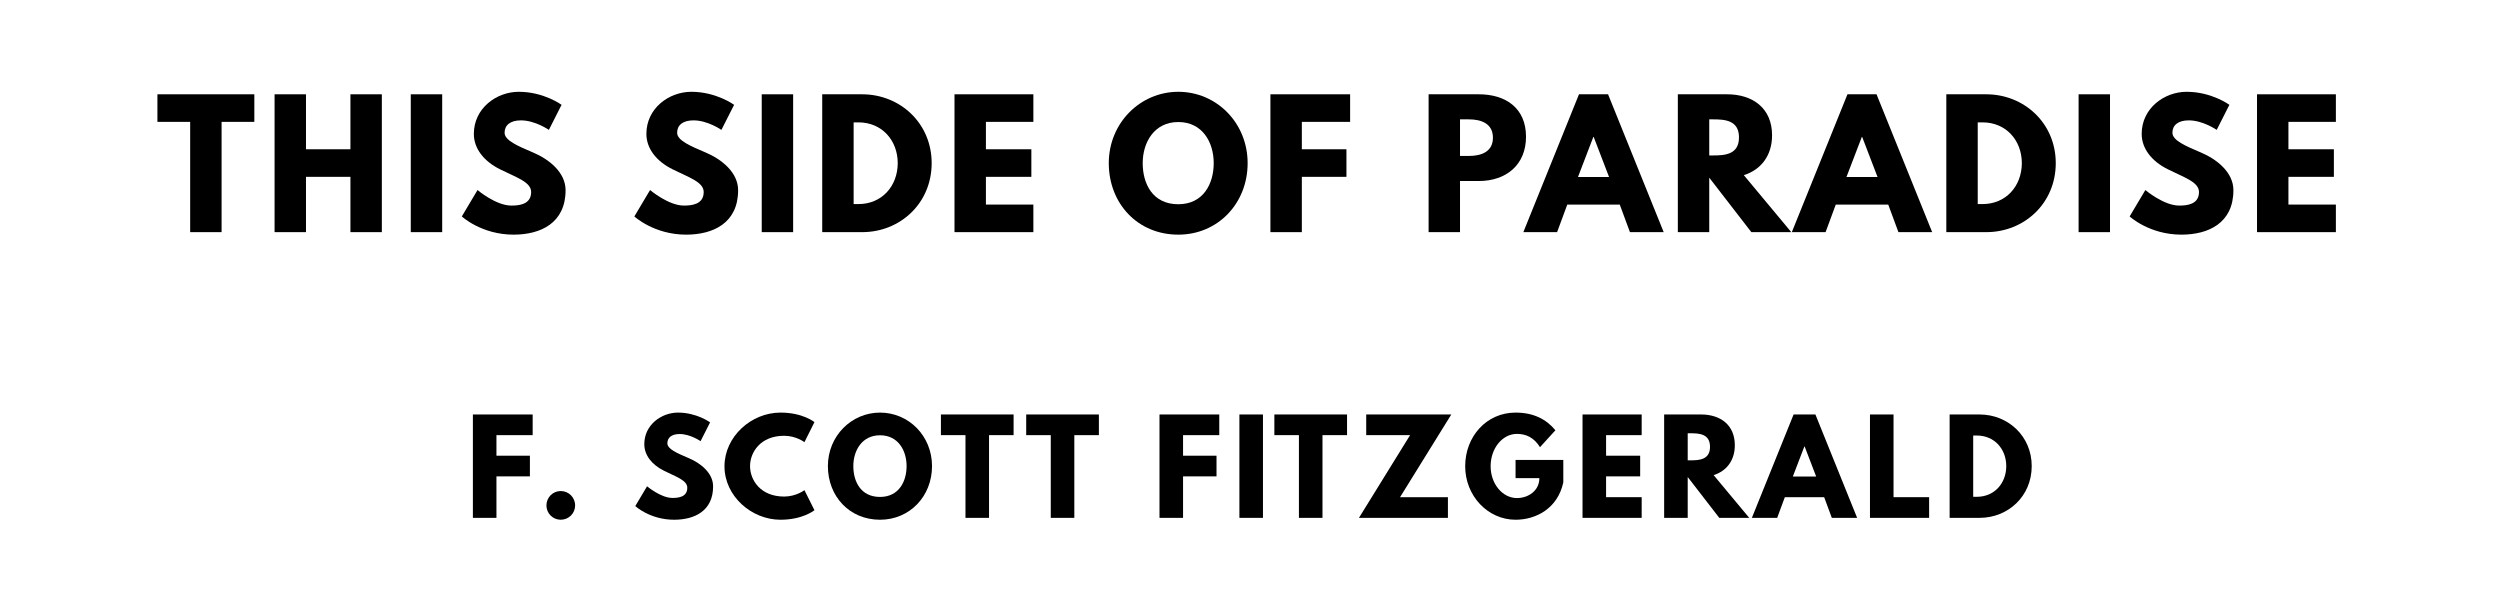
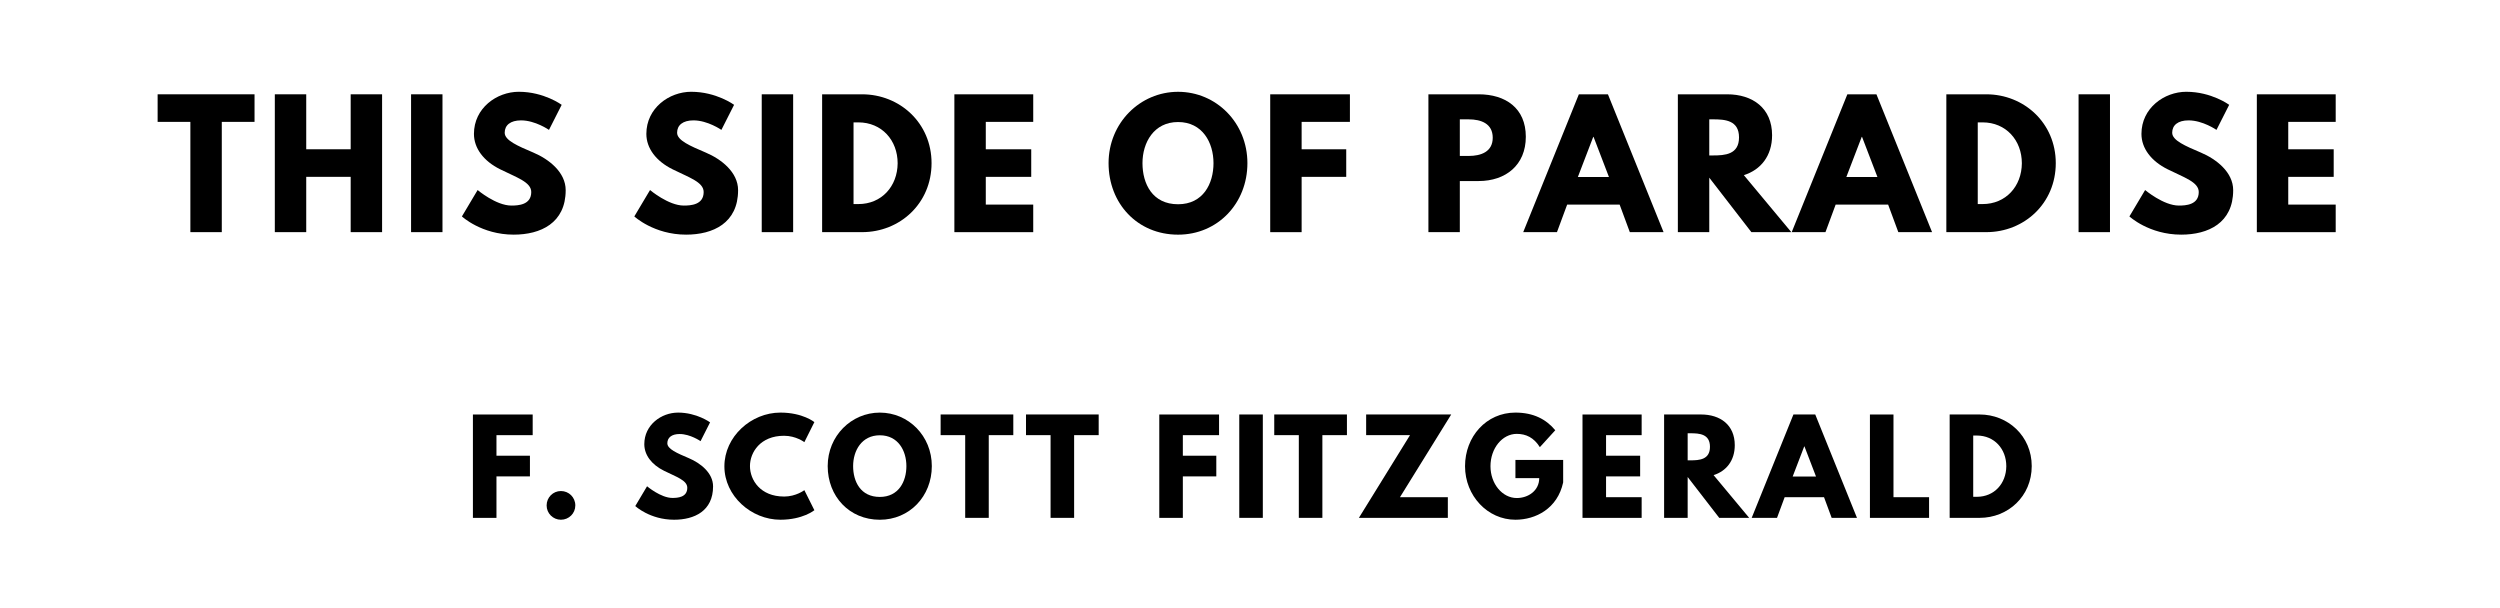
<svg xmlns="http://www.w3.org/2000/svg" version="1.1" viewBox="0 0 1400 340">
  <g aria-label="THIS SIDE OF PARADISE">
-     <path d="M 88.157,68.246 H 106.496 V 130 h 17.591 V 68.246 h 18.339 V 52.807 H 88.157 Z" />
-     <path d="m 171.352,99.029 h 24.889 V 130 h 17.591 V 52.807 H 196.24 V 83.591 H 171.352 V 52.807 H 153.761 V 130 h 17.591 z" />
-     <path d="M 247.624,52.807 H 230.033 V 130 h 17.591 z" />
-     <path d="m 290.524,51.404 c -12.444,0 -25.17,9.17 -25.17,23.579 0,8.047 5.427,15.251 14.69,19.836 9.17,4.585 17.404,7.111 17.404,12.725 0,7.205 -7.298,7.579 -11.134,7.579 -8.608,0 -18.901,-8.702 -18.901,-8.702 l -8.795,14.784 c 0,0 10.947,10.199 29.006,10.199 15.064,0 29.099,-6.456 29.099,-24.889 0,-10.105 -9.45,-17.404 -18.058,-21.053 -8.795,-3.743 -16.094,-6.83 -16.094,-11.135 0,-4.211 3.181,-6.924 9.17,-6.924 7.953,0 15.626,5.333 15.626,5.333 l 7.111,-14.035 c 0,0 -9.918,-7.298 -23.953,-7.298 z" />
-     <path d="m 387.147,51.404 c -12.444,0 -25.17,9.17 -25.17,23.579 0,8.047 5.427,15.251 14.69,19.836 9.17,4.585 17.404,7.111 17.404,12.725 0,7.205 -7.298,7.579 -11.134,7.579 -8.608,0 -18.901,-8.702 -18.901,-8.702 l -8.795,14.784 c 0,0 10.947,10.199 29.006,10.199 15.064,0 29.099,-6.456 29.099,-24.889 0,-10.105 -9.45,-17.404 -18.058,-21.053 -8.795,-3.743 -16.094,-6.83 -16.094,-11.135 0,-4.211 3.181,-6.924 9.17,-6.924 7.953,0 15.626,5.333 15.626,5.333 l 7.111,-14.035 c 0,0 -9.918,-7.298 -23.953,-7.298 z" />
-     <path d="M 444.159,52.807 H 426.568 V 130 h 17.591 z" />
-     <path d="M 460.442,52.807 V 130 h 22.363 c 21.24,0 38.924,-16.094 38.924,-38.643 0,-22.456 -17.778,-38.55 -38.924,-38.55 z M 478.033,114.281 V 68.526 h 2.713 c 13.099,0 21.988,10.012 21.988,22.924 -0.094,12.912 -8.982,22.83 -21.988,22.83 z" />
-     <path d="M 578.685,52.807 H 534.521 V 130 h 44.164 v -15.439 h -26.573 V 99.029 h 25.45 V 83.591 H 552.112 V 68.246 h 26.573 z" />
-     <path d="m 620.92,91.357 c 0,22.55 16.094,40.047 38.924,40.047 22.175,0 38.83,-17.497 38.83,-40.047 0,-22.55 -17.404,-39.953 -38.83,-39.953 -21.24,0 -38.924,17.404 -38.924,39.953 z m 18.994,0 c 0,-11.509 6.363,-23.018 19.93,-23.018 13.661,0 19.836,11.509 19.836,23.018 0,11.509 -5.801,23.018 -19.836,23.018 -14.409,0 -19.93,-11.509 -19.93,-23.018 z" />
-     <path d="M 756.068,52.807 H 711.436 V 130 h 17.591 V 99.029 h 24.982 V 83.591 H 729.027 V 68.246 h 27.041 z" />
-     <path d="M 800.018,52.807 V 130 h 17.591 v -28.632 h 10.573 c 15.064,0 26.386,-8.889 26.386,-24.795 0,-16 -11.322,-23.766 -26.386,-23.766 z M 817.609,87.333 V 66.842 h 4.959 c 6.924,0 13.474,2.339 13.474,10.292 0,7.86 -6.55,10.199 -13.474,10.199 z" />
-     <path d="M 900.51,52.807 H 884.229 L 853.071,130 h 18.901 l 5.708,-15.439 H 907.059 L 912.767,130 h 18.901 z m 0.561,46.316 h -17.404 l 8.608,-22.456 h 0.187 z" />
-     <path d="M 939.587,52.807 V 130 h 17.591 V 99.497 L 980.757,130 h 22.363 L 976.546,98.094 c 9.45,-2.994 15.813,-10.76 15.813,-22.363 0,-15.158 -10.854,-22.924 -25.17,-22.924 z m 17.591,34.246 V 66.842 h 2.058 c 6.643,0 14.596,0.468 14.596,10.105 0,9.637 -7.953,10.105 -14.596,10.105 z" />
-     <path d="m 1050.86,52.807 h -16.281 L 1003.422,130 h 18.901 l 5.708,-15.439 h 29.38 L 1063.118,130 h 18.901 z m 0.561,46.316 h -17.404 l 8.608,-22.456 h 0.187 z" />
-     <path d="M 1089.938,52.807 V 130 h 22.363 c 21.24,0 38.924,-16.094 38.924,-38.643 0,-22.456 -17.778,-38.55 -38.924,-38.55 z m 17.591,61.474 V 68.526 h 2.713 c 13.099,0 21.988,10.012 21.988,22.924 -0.094,12.912 -8.982,22.83 -21.988,22.83 z" />
-     <path d="m 1181.607,52.807 h -17.591 V 130 h 17.591 z" />
-     <path d="m 1224.508,51.404 c -12.444,0 -25.17,9.17 -25.17,23.579 0,8.047 5.427,15.251 14.69,19.836 9.17,4.585 17.404,7.111 17.404,12.725 0,7.205 -7.298,7.579 -11.134,7.579 -8.608,0 -18.901,-8.702 -18.901,-8.702 l -8.795,14.784 c 0,0 10.947,10.199 29.006,10.199 15.064,0 29.099,-6.456 29.099,-24.889 0,-10.105 -9.45,-17.404 -18.058,-21.053 -8.795,-3.743 -16.094,-6.83 -16.094,-11.135 0,-4.211 3.181,-6.924 9.17,-6.924 7.953,0 15.626,5.333 15.626,5.333 l 7.111,-14.035 c 0,0 -9.918,-7.298 -23.953,-7.298 z" />
-     <path d="m 1308.093,52.807 h -44.164 V 130 h 44.164 v -15.439 h -26.573 V 99.029 h 25.45 V 83.591 h -25.45 V 68.246 h 26.573 z" />
+     <path d="M88.27,68.25l0.00-15.44l54.27,0.00l0.00,15.44l-18.34,0.00l0.00,61.75l-17.59,0.00l0.00-61.75l-18.34,0.00z" />
+     <path d="M171.49,99.03l0.00,30.97l-17.59,0.00l0.00-77.19l17.59,0.00l0.00,30.78l24.89,0.00l0.00-30.78l17.59,0.00l0.00,77.19l-17.59,0.00l0.00-30.97l-24.89,0.00z" />
+     <path d="M247.79,52.81l0.00,77.19l-17.59,0.00l0.00-77.19l17.59,0.00z" />
+     <path d="M290.59,51.40c14.04,0.00,23.95,7.30,23.95,7.30l-7.11,14.04s-7.67-5.33-15.63-5.33c-5.99,0.00-9.17,2.71-9.17,6.92c0.00,4.30,7.30,7.39,16.09,11.13c8.61,3.65,18.06,10.95,18.06,21.05c0.00,18.43-14.04,24.89-29.10,24.89c-18.06,0.00-29.01-10.20-29.01-10.20l8.80-14.78s10.29,8.70,18.90,8.70c3.84,0.00,11.13-0.37,11.13-7.58c0.00-5.61-8.23-8.14-17.40-12.73c-9.26-4.58-14.69-11.79-14.69-19.84c0.00-14.41,12.73-23.58,25.17-23.58z" />
+     <path d="M387.14,51.40c14.04,0.00,23.95,7.30,23.95,7.30l-7.11,14.04s-7.67-5.33-15.63-5.33c-5.99,0.00-9.17,2.71-9.17,6.92c0.00,4.30,7.30,7.39,16.09,11.13c8.61,3.65,18.06,10.95,18.06,21.05c0.00,18.43-14.04,24.89-29.10,24.89c-18.06,0.00-29.01-10.20-29.01-10.20l8.80-14.78s10.29,8.70,18.90,8.70c3.84,0.00,11.13-0.37,11.13-7.58c0.00-5.61-8.23-8.14-17.40-12.73c-9.26-4.58-14.69-11.79-14.69-19.84c0.00-14.41,12.73-23.58,25.17-23.58z" />
+     <path d="M444.16,52.81l0.00,77.19l-17.59,0.00l0.00-77.19l17.59,0.00z" />
+     <path d="M460.39,52.81l22.36,0.00c21.15,0.00,38.92,16.09,38.92,38.55c0.00,22.55-17.68,38.64-38.92,38.64l-22.36,0.00l0.00-77.19z  M477.98,114.28l2.71,0.00c13.01,0.00,21.89-9.92,21.99-22.83c0.00-12.91-8.89-22.92-21.99-22.92l-2.71,0.00l0.00,45.75z" />
+     <path d="M578.61,52.81l0.00,15.44l-26.57,0.00l0.00,15.35l25.45,0.00l0.00,15.44l-25.45,0.00l0.00,15.53l26.57,0.00l0.00,15.44l-44.16,0.00l0.00-77.19l44.16,0.00z" />
+     <path d="M620.80,91.36c0.00-22.55,17.68-39.95,38.92-39.95c21.43,0.00,38.83,17.40,38.83,39.95s-16.65,40.05-38.83,40.05c-22.83,0.00-38.92-17.50-38.92-40.05z  M639.79,91.36c0.00,11.51,5.52,23.02,19.93,23.02c14.04,0.00,19.84-11.51,19.84-23.02s-6.18-23.02-19.84-23.02c-13.57,0.00-19.93,11.51-19.93,23.02z" />
+     <path d="M755.95,52.81l0.00,15.44l-27.04,0.00l0.00,15.35l24.98,0.00l0.00,15.44l-24.98,0.00l0.00,30.97l-17.59,0.00l0.00-77.19l44.63,0.00z" />
+     <path d="M799.91,52.81l28.16,0.00c15.06,0.00,26.39,7.77,26.39,23.77c0.00,15.91-11.32,24.80-26.39,24.80l-10.57,0.00l0.00,28.63l-17.59,0.00l0.00-77.19z  M817.50,87.33l4.96,0.00c6.92,0.00,13.47-2.34,13.47-10.20c0.00-7.95-6.55-10.29-13.47-10.29l-4.96,0.00l0.00,20.49z" />
+     <path d="M900.44,52.81l31.16,77.19l-18.90,0.00l-5.71-15.44l-29.38,0.00l-5.71,15.44l-18.90,0.00l31.16-77.19l16.28,0.00z  M901.01,99.12l-8.61-22.46l-0.19,0.00l-8.61,22.46l17.40,0.00z" />
+     <path d="M939.60,52.81l27.60,0.00c14.32,0.00,25.17,7.77,25.17,22.92c0.00,11.60-6.36,19.37-15.81,22.36l26.57,31.91l-22.36,0.00l-23.58-30.50l0.00,30.50l-17.59,0.00l0.00-77.19z  M957.19,87.05l2.06,0.00c6.64,0.00,14.60-0.47,14.60-10.11s-7.95-10.11-14.60-10.11l-2.06,0.00l0.00,20.21z" />
+     <path d="M1050.80,52.81l31.16,77.19l-18.90,0.00l-5.71-15.44l-29.38,0.00l-5.71,15.44l-18.90,0.00l31.16-77.19l16.28,0.00z  M1051.36,99.12l-8.61-22.46l-0.19,0.00l-8.61,22.46l17.40,0.00z" />
+     <path d="M1089.95,52.81l22.36,0.00c21.15,0.00,38.92,16.09,38.92,38.55c0.00,22.55-17.68,38.64-38.92,38.64l-22.36,0.00l0.00-77.19z  M1107.54,114.28l2.71,0.00c13.01,0.00,21.89-9.92,21.99-22.83c0.00-12.91-8.89-22.92-21.99-22.92l-2.71,0.00l0.00,45.75z" />
+     <path d="M1181.59,52.81l0.00,77.19l-17.59,0.00l0.00-77.19l17.59,0.00z" />
+     <path d="M1224.39,51.40c14.04,0.00,23.95,7.30,23.95,7.30l-7.11,14.04s-7.67-5.33-15.63-5.33c-5.99,0.00-9.17,2.71-9.17,6.92c0.00,4.30,7.30,7.39,16.09,11.13c8.61,3.65,18.06,10.95,18.06,21.05c0.00,18.43-14.04,24.89-29.10,24.89c-18.06,0.00-29.01-10.20-29.01-10.20l8.80-14.78s10.29,8.70,18.90,8.70c3.84,0.00,11.13-0.37,11.13-7.58c0.00-5.61-8.23-8.14-17.40-12.73c-9.26-4.58-14.69-11.79-14.69-19.84c0.00-14.41,12.73-23.58,25.17-23.58z" />
+     <path d="M1307.99,52.81l0.00,15.44l-26.57,0.00l0.00,15.35l25.45,0.00l0.00,15.44l-25.45,0.00l0.00,15.53l26.57,0.00l0.00,15.44l-44.16,0.00l0.00-77.19l44.16,0.00z" />
  </g>
  <g aria-label="F. SCOTT FITZGERALD">
-     <path d="M 298.29,232.105 H 264.816 V 290 h 13.193 v -23.228 h 18.737 v -11.579 h -18.737 v -11.509 h 20.281 z" />
-     <path d="m 314.001,274.982 c -4.421,0 -8,3.579 -8,8.07 0,4.421 3.579,8 8,8 4.491,0 8.07,-3.579 8.07,-8 0,-4.491 -3.579,-8.07 -8.07,-8.07 z" />
-     <path d="m 379.686,231.053 c -9.333,0 -18.877,6.877 -18.877,17.684 0,6.035 4.07,11.439 11.018,14.877 6.877,3.439 13.053,5.333 13.053,9.544 0,5.404 -5.474,5.684 -8.351,5.684 -6.456,0 -14.175,-6.526 -14.175,-6.526 l -6.596,11.088 c 0,0 8.211,7.649 21.754,7.649 11.298,0 21.825,-4.842 21.825,-18.667 0,-7.579 -7.088,-13.053 -13.544,-15.789 -6.596,-2.807 -12.07,-5.123 -12.07,-8.351 0,-3.158 2.386,-5.193 6.877,-5.193 5.965,0 11.719,4 11.719,4 l 5.333,-10.526 c 0,0 -7.439,-5.474 -17.965,-5.474 z" />
-     <path d="m 439.116,278.07 c -13.263,0 -19.088,-9.263 -19.088,-17.053 0,-7.719 5.825,-16.982 19.088,-16.982 6.737,0 11.368,3.579 11.368,3.579 l 5.614,-11.228 c 0,0 -6.456,-5.333 -19.018,-5.333 -16.421,0 -31.368,13.474 -31.368,30.105 0,16.561 15.018,29.895 31.368,29.895 12.561,0 19.018,-5.333 19.018,-5.333 l -5.614,-11.228 c 0,0 -4.632,3.579 -11.368,3.579 z" />
-     <path d="m 463.618,261.018 c 0,16.912 12.07,30.035 29.193,30.035 16.632,0 29.123,-13.123 29.123,-30.035 0,-16.912 -13.053,-29.965 -29.123,-29.965 -15.93,0 -29.193,13.053 -29.193,29.965 z m 14.246,0 c 0,-8.632 4.772,-17.263 14.947,-17.263 10.246,0 14.877,8.632 14.877,17.263 0,8.632 -4.351,17.263 -14.877,17.263 -10.807,0 -14.947,-8.632 -14.947,-17.263 z" />
-     <path d="m 526.913,243.684 h 13.754 V 290 h 13.193 v -46.316 h 13.754 v -11.579 h -40.702 z" />
-     <path d="m 574.676,243.684 h 13.754 V 290 h 13.193 v -46.316 h 13.754 v -11.579 h -40.702 z" />
-     <path d="M 682.791,232.105 H 649.317 V 290 h 13.193 v -23.228 h 18.737 v -11.579 h -18.737 v -11.509 h 20.281 z" />
-     <path d="M 707.258,232.105 H 694.065 V 290 h 13.193 z" />
-     <path d="m 713.645,243.684 h 13.754 V 290 h 13.193 v -46.316 h 13.754 v -11.579 h -40.702 z" />
-     <path d="M 812.73,232.105 H 765.081 v 11.579 H 789.642 L 761.01,290 h 49.825 v -11.579 h -26.807 z" />
-     <path d="m 875.451,257.579 h -26.737 v 10.175 h 13.333 c 0,7.088 -6.246,11.158 -12.561,11.158 -8.14,0 -14.737,-8 -14.737,-17.825 0,-10.035 6.596,-18.105 14.737,-18.105 5.123,0 9.544,2.035 12.912,7.439 l 8.632,-9.474 c -5.053,-6.105 -12.14,-9.895 -22.316,-9.895 -16.281,0 -28.211,13.404 -28.211,30.035 0,16.561 12.632,29.965 28.211,29.965 11.368,0 23.579,-6.246 26.737,-20.912 z" />
-     <path d="M 919.337,232.105 H 886.214 V 290 h 33.123 v -11.579 h -19.93 v -11.649 h 19.088 v -11.579 h -19.088 v -11.509 h 19.93 z" />
-     <path d="M 931.922,232.105 V 290 h 13.193 V 267.123 L 962.799,290 h 16.772 l -19.93,-23.93 c 7.088,-2.246 11.86,-8.07 11.86,-16.772 0,-11.368 -8.14,-17.193 -18.877,-17.193 z m 13.193,25.684 v -15.158 h 1.544 c 4.982,0 10.947,0.351 10.947,7.579 0,7.228 -5.965,7.579 -10.947,7.579 z" />
-     <path d="m 1016.627,232.105 h -12.21 L 981.048,290 h 14.175 l 4.281,-11.579 h 22.035 L 1025.82,290 h 14.175 z m 0.421,34.737 h -13.053 L 1010.451,250 h 0.14 z" />
-     <path d="m 1060.378,232.105 h -13.193 V 290 h 33.123 v -11.579 h -19.93 z" />
-     <path d="M 1091.795,232.105 V 290 h 16.772 c 15.93,0 29.193,-12.07 29.193,-28.982 0,-16.842 -13.333,-28.912 -29.193,-28.912 z m 13.193,46.105 v -34.316 h 2.035 c 9.825,0 16.491,7.509 16.491,17.193 -0.07,9.684 -6.737,17.123 -16.491,17.123 z" />
+     <path d="M298.30,232.11l0.00,11.58l-20.28,0.00l0.00,11.51l18.74,0.00l0.00,11.58l-18.74,0.00l0.00,23.23l-13.19,0.00l0.00-57.89l33.47,0.00z" />
+     <path d="M314.11,274.98c4.49,0.00,8.07,3.58,8.07,8.07c0.00,4.42-3.58,8.00-8.07,8.00c-4.42,0.00-8.00-3.58-8.00-8.00c0.00-4.49,3.58-8.07,8.00-8.07z" />
+     <path d="M379.68,231.05c10.53,0.00,17.96,5.47,17.96,5.47l-5.33,10.53s-5.75-4.00-11.72-4.00c-4.49,0.00-6.88,2.04-6.88,5.19c0.00,3.23,5.47,5.54,12.07,8.35c6.46,2.74,13.54,8.21,13.54,15.79c0.00,13.82-10.53,18.67-21.82,18.67c-13.54,0.00-21.75-7.65-21.75-7.65l6.60-11.09s7.72,6.53,14.18,6.53c2.88,0.00,8.35-0.28,8.35-5.68c0.00-4.21-6.18-6.11-13.05-9.54c-6.95-3.44-11.02-8.84-11.02-14.88c0.00-10.81,9.54-17.68,18.88-17.68z" />
+     <path d="M439.07,278.07c6.74,0.00,11.37-3.58,11.37-3.58l5.61,11.23s-6.46,5.33-19.02,5.33c-16.35,0.00-31.37-13.33-31.37-29.89c0.00-16.63,14.95-30.11,31.37-30.11c12.56,0.00,19.02,5.33,19.02,5.33l-5.61,11.23s-4.63-3.58-11.37-3.58c-13.26,0.00-19.09,9.26-19.09,16.98c0.00,7.79,5.82,17.05,19.09,17.05z" />
+     <path d="M463.51,261.02c0.00-16.91,13.26-29.96,29.19-29.96c16.07,0.00,29.12,13.05,29.12,29.96s-12.49,30.04-29.12,30.04c-17.12,0.00-29.19-13.12-29.19-30.04z  M477.75,261.02c0.00,8.63,4.14,17.26,14.95,17.26c10.53,0.00,14.88-8.63,14.88-17.26s-4.63-17.26-14.88-17.26c-10.18,0.00-14.95,8.63-14.95,17.26z" />
+     <path d="M526.75,243.68l0.00-11.58l40.70,0.00l0.00,11.58l-13.75,0.00l0.00,46.32l-13.19,0.00l0.00-46.32l-13.75,0.00z" />
+     <path d="M574.56,243.68l0.00-11.58l40.70,0.00l0.00,11.58l-13.75,0.00l0.00,46.32l-13.19,0.00l0.00-46.32l-13.75,0.00z" />
+     <path d="M682.67,232.11l0.00,11.58l-20.28,0.00l0.00,11.51l18.74,0.00l0.00,11.58l-18.74,0.00l0.00,23.23l-13.19,0.00l0.00-57.89l33.47,0.00z" />
+     <path d="M707.18,232.11l0.00,57.89l-13.19,0.00l0.00-57.89l13.19,0.00z" />
+     <path d="M713.58,243.68l0.00-11.58l40.70,0.00l0.00,11.58l-13.75,0.00l0.00,46.32l-13.19,0.00l0.00-46.32l-13.75,0.00z" />
+     <path d="M812.68,232.11l-28.70,46.32l26.81,0.00l0.00,11.58l-49.82,0.00l28.63-46.32l-24.56,0.00l0.00-11.58l47.65,0.00z" />
+     <path d="M875.37,257.58l0.00,12.56c-3.16,14.67-15.37,20.91-26.74,20.91c-15.58,0.00-28.21-13.40-28.21-29.96c0.00-16.63,11.93-30.04,28.21-30.04c10.18,0.00,17.26,3.79,22.32,9.89l-8.63,9.47c-3.37-5.40-7.79-7.44-12.91-7.44c-8.14,0.00-14.74,8.07-14.74,18.11c0.00,9.82,6.60,17.82,14.74,17.82c6.32,0.00,12.56-4.07,12.56-11.16l-13.33,0.00l0.00-10.18l26.74,0.00z" />
+     <path d="M919.32,232.11l0.00,11.58l-19.93,0.00l0.00,11.51l19.09,0.00l0.00,11.58l-19.09,0.00l0.00,11.65l19.93,0.00l0.00,11.58l-33.12,0.00l0.00-57.89l33.12,0.00z" />
+     <path d="M931.89,232.11l20.70,0.00c10.74,0.00,18.88,5.82,18.88,17.19c0.00,8.70-4.77,14.53-11.86,16.77l19.93,23.93l-16.77,0.00l-17.68-22.88l0.00,22.88l-13.19,0.00l0.00-57.89z  M945.09,257.79l1.54,0.00c4.98,0.00,10.95-0.35,10.95-7.58s-5.96-7.58-10.95-7.58l-1.54,0.00l0.00,15.16z" />
+     <path d="M1016.54,232.11l23.37,57.89l-14.18,0.00l-4.28-11.58l-22.04,0.00l-4.28,11.58l-14.18,0.00l23.37-57.89l12.21,0.00z  M1016.96,266.84l-6.46-16.84l-0.14,0.00l-6.46,16.84l13.05,0.00z" />
+     <path d="M1060.35,232.11l0.00,46.32l19.93,0.00l0.00,11.58l-33.12,0.00l0.00-57.89l13.19,0.00z" />
+     <path d="M1091.81,232.11l16.77,0.00c15.86,0.00,29.19,12.07,29.19,28.91c0.00,16.91-13.26,28.98-29.19,28.98l-16.77,0.00l0.00-57.89z  M1105.00,278.21l2.04,0.00c9.75,0.00,16.42-7.44,16.49-17.12c0.00-9.68-6.67-17.19-16.49-17.19l-2.04,0.00l0.00,34.32z" />
  </g>
</svg>
